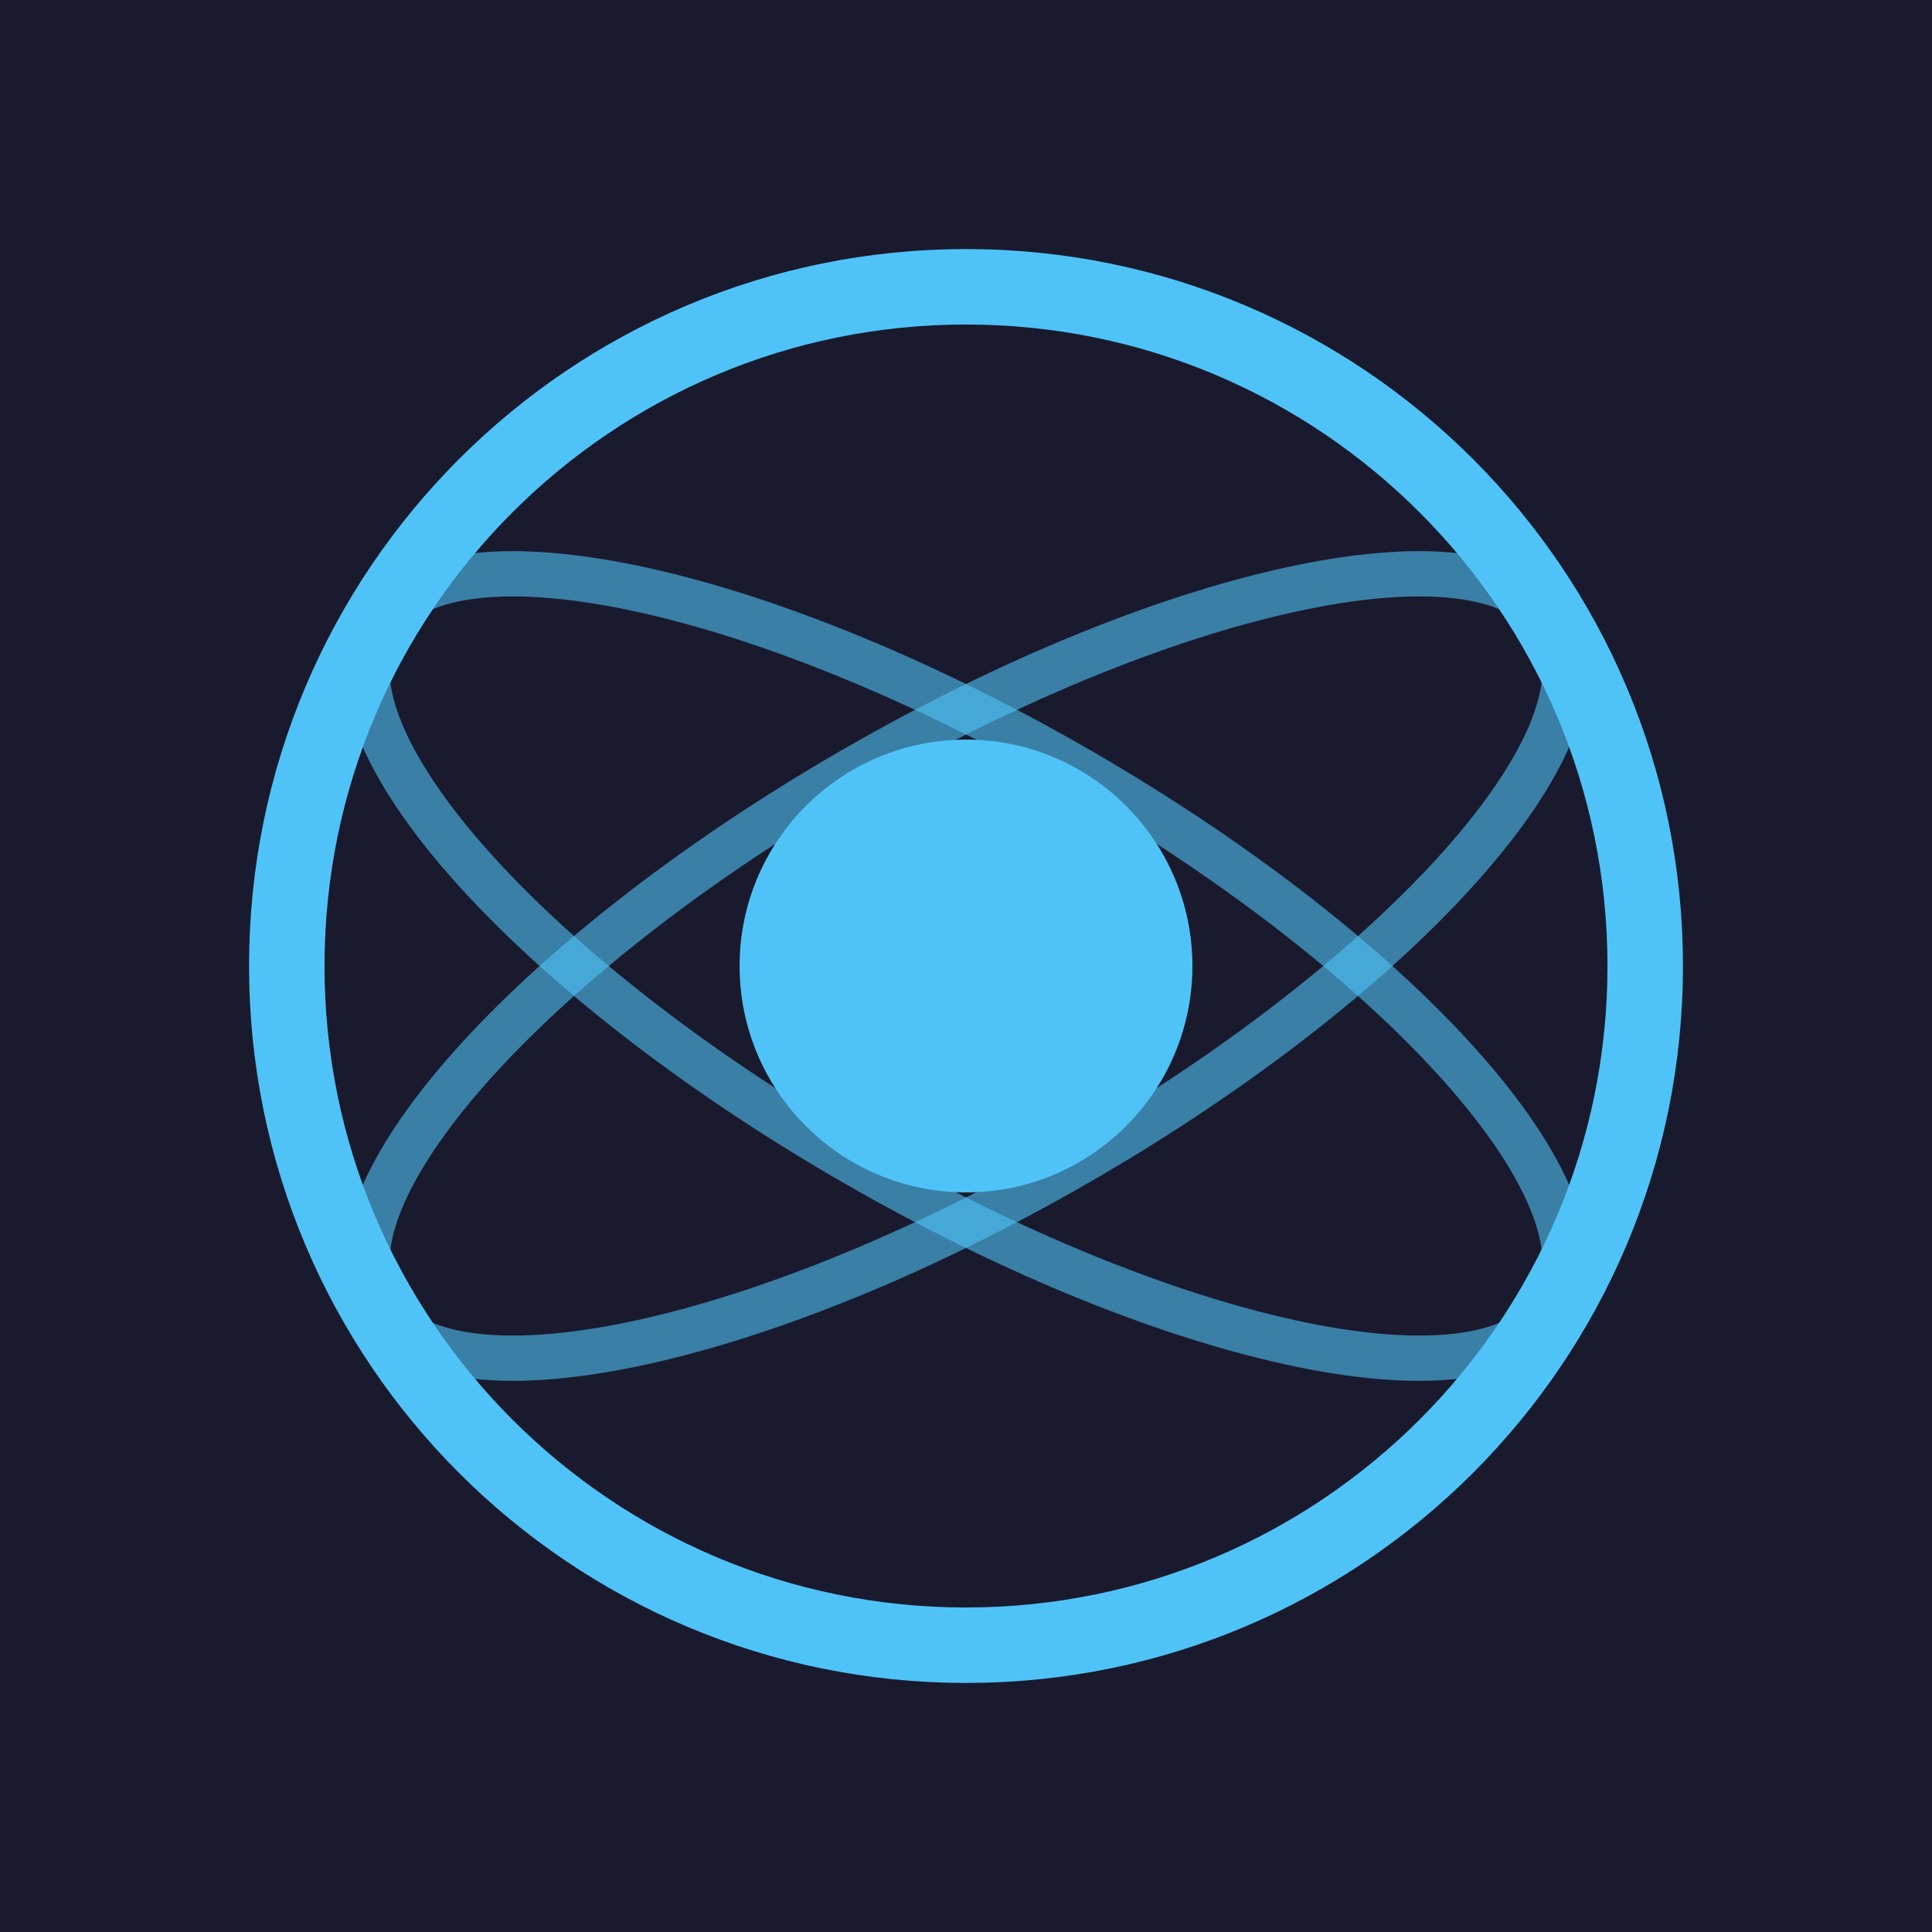
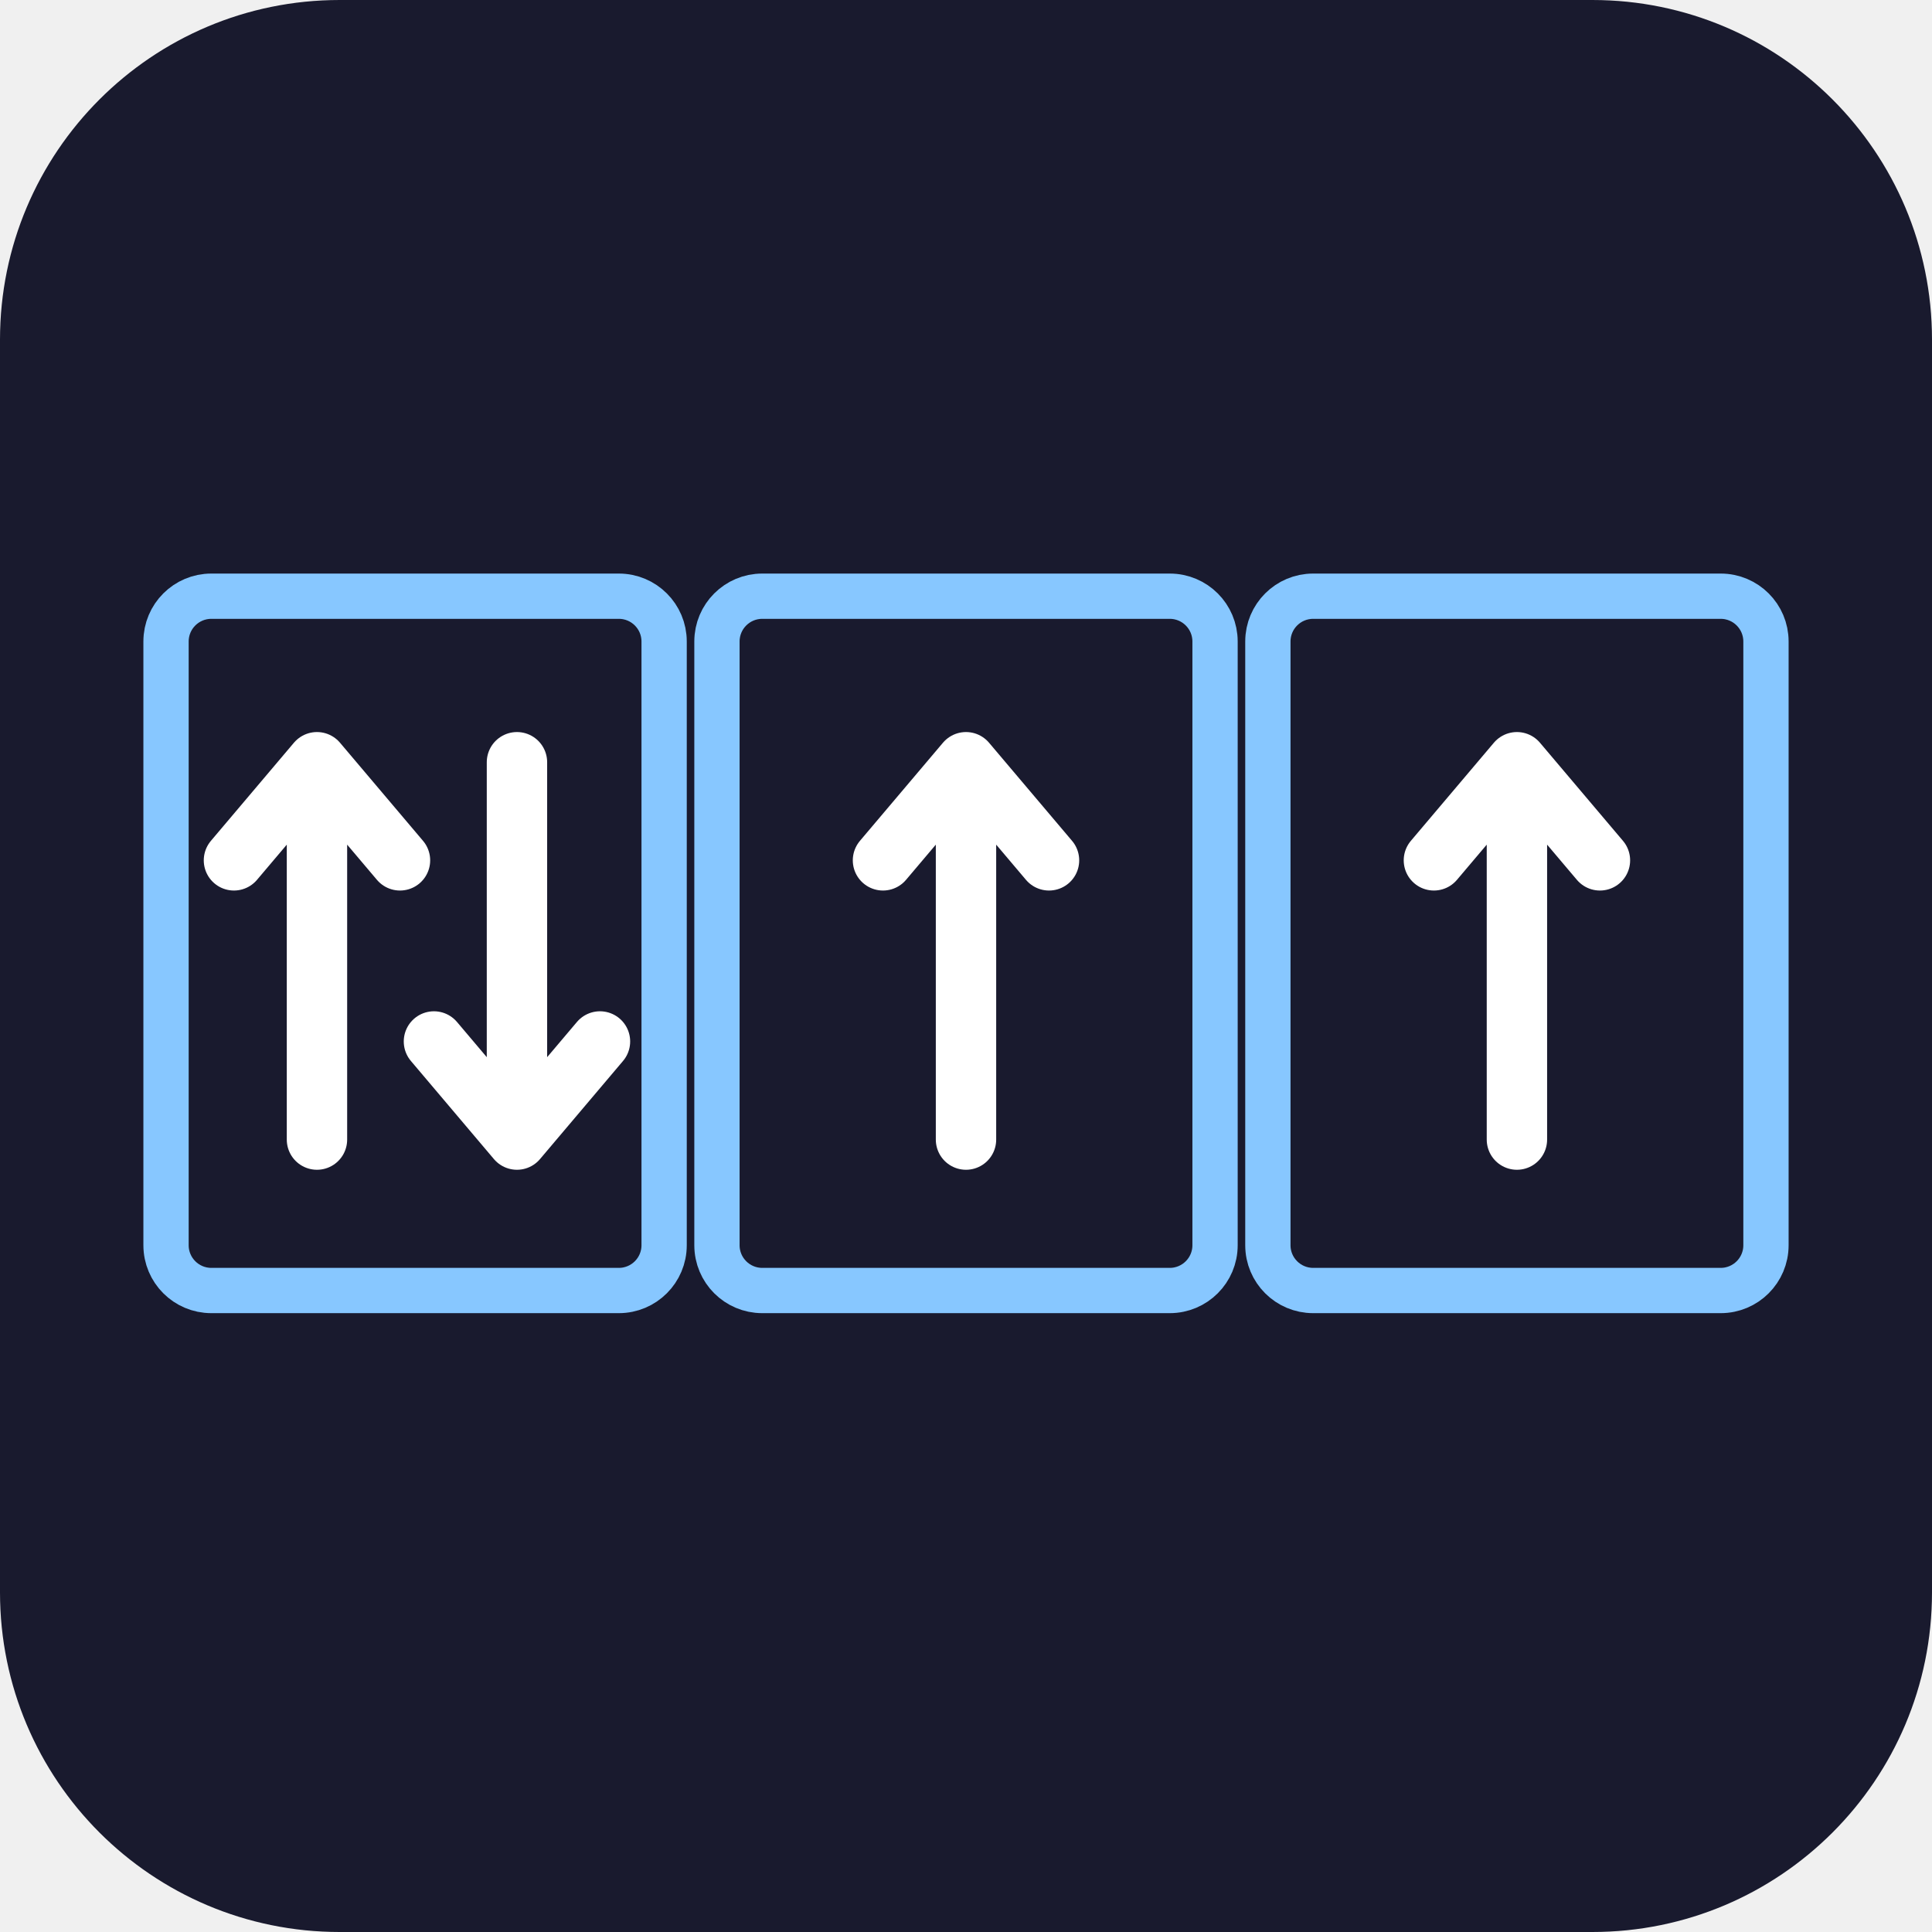
- <svg xmlns="http://www.w3.org/2000/svg" viewBox="0 0 512 512">
-   <rect width="512" height="512" fill="#1a1a2e" />
-   <circle cx="256" cy="256" r="180" fill="none" stroke="#4fc3f7" stroke-width="20" />
-   <circle cx="256" cy="256" r="60" fill="#4fc3f7" />
-   <ellipse cx="256" cy="256" rx="180" ry="60" fill="none" stroke="#4fc3f7" stroke-width="12" opacity="0.6" transform="rotate(30 256 256)" />
-   <ellipse cx="256" cy="256" rx="180" ry="60" fill="none" stroke="#4fc3f7" stroke-width="12" opacity="0.6" transform="rotate(-30 256 256)" />
+ <svg xmlns="http://www.w3.org/2000/svg" width="512" height="512" viewBox="0 0 512 512">
+   <rect width="512" height="512" rx="90" fill="#191a2e" />
+   <g fill="none" stroke="#87c7ff" stroke-width="12">
+     <rect x="44" y="158" width="132" height="184" rx="12" />
+     <rect x="190" y="158" width="132" height="184" rx="12" />
+     <rect x="336" y="158" width="132" height="184" rx="12" />
+   </g>
+   <g stroke="#fff" stroke-width="16" stroke-linecap="round" stroke-linejoin="round" fill="none">
+     <path d="M84 302V202m-22 26 22-26 22 26M137 202v100m-22-26 22 26 22-26M256 302V202m-22 26 22-26 22 26M402 302V202m-22 26 22-26 22 26" />
+   </g>
</svg>
